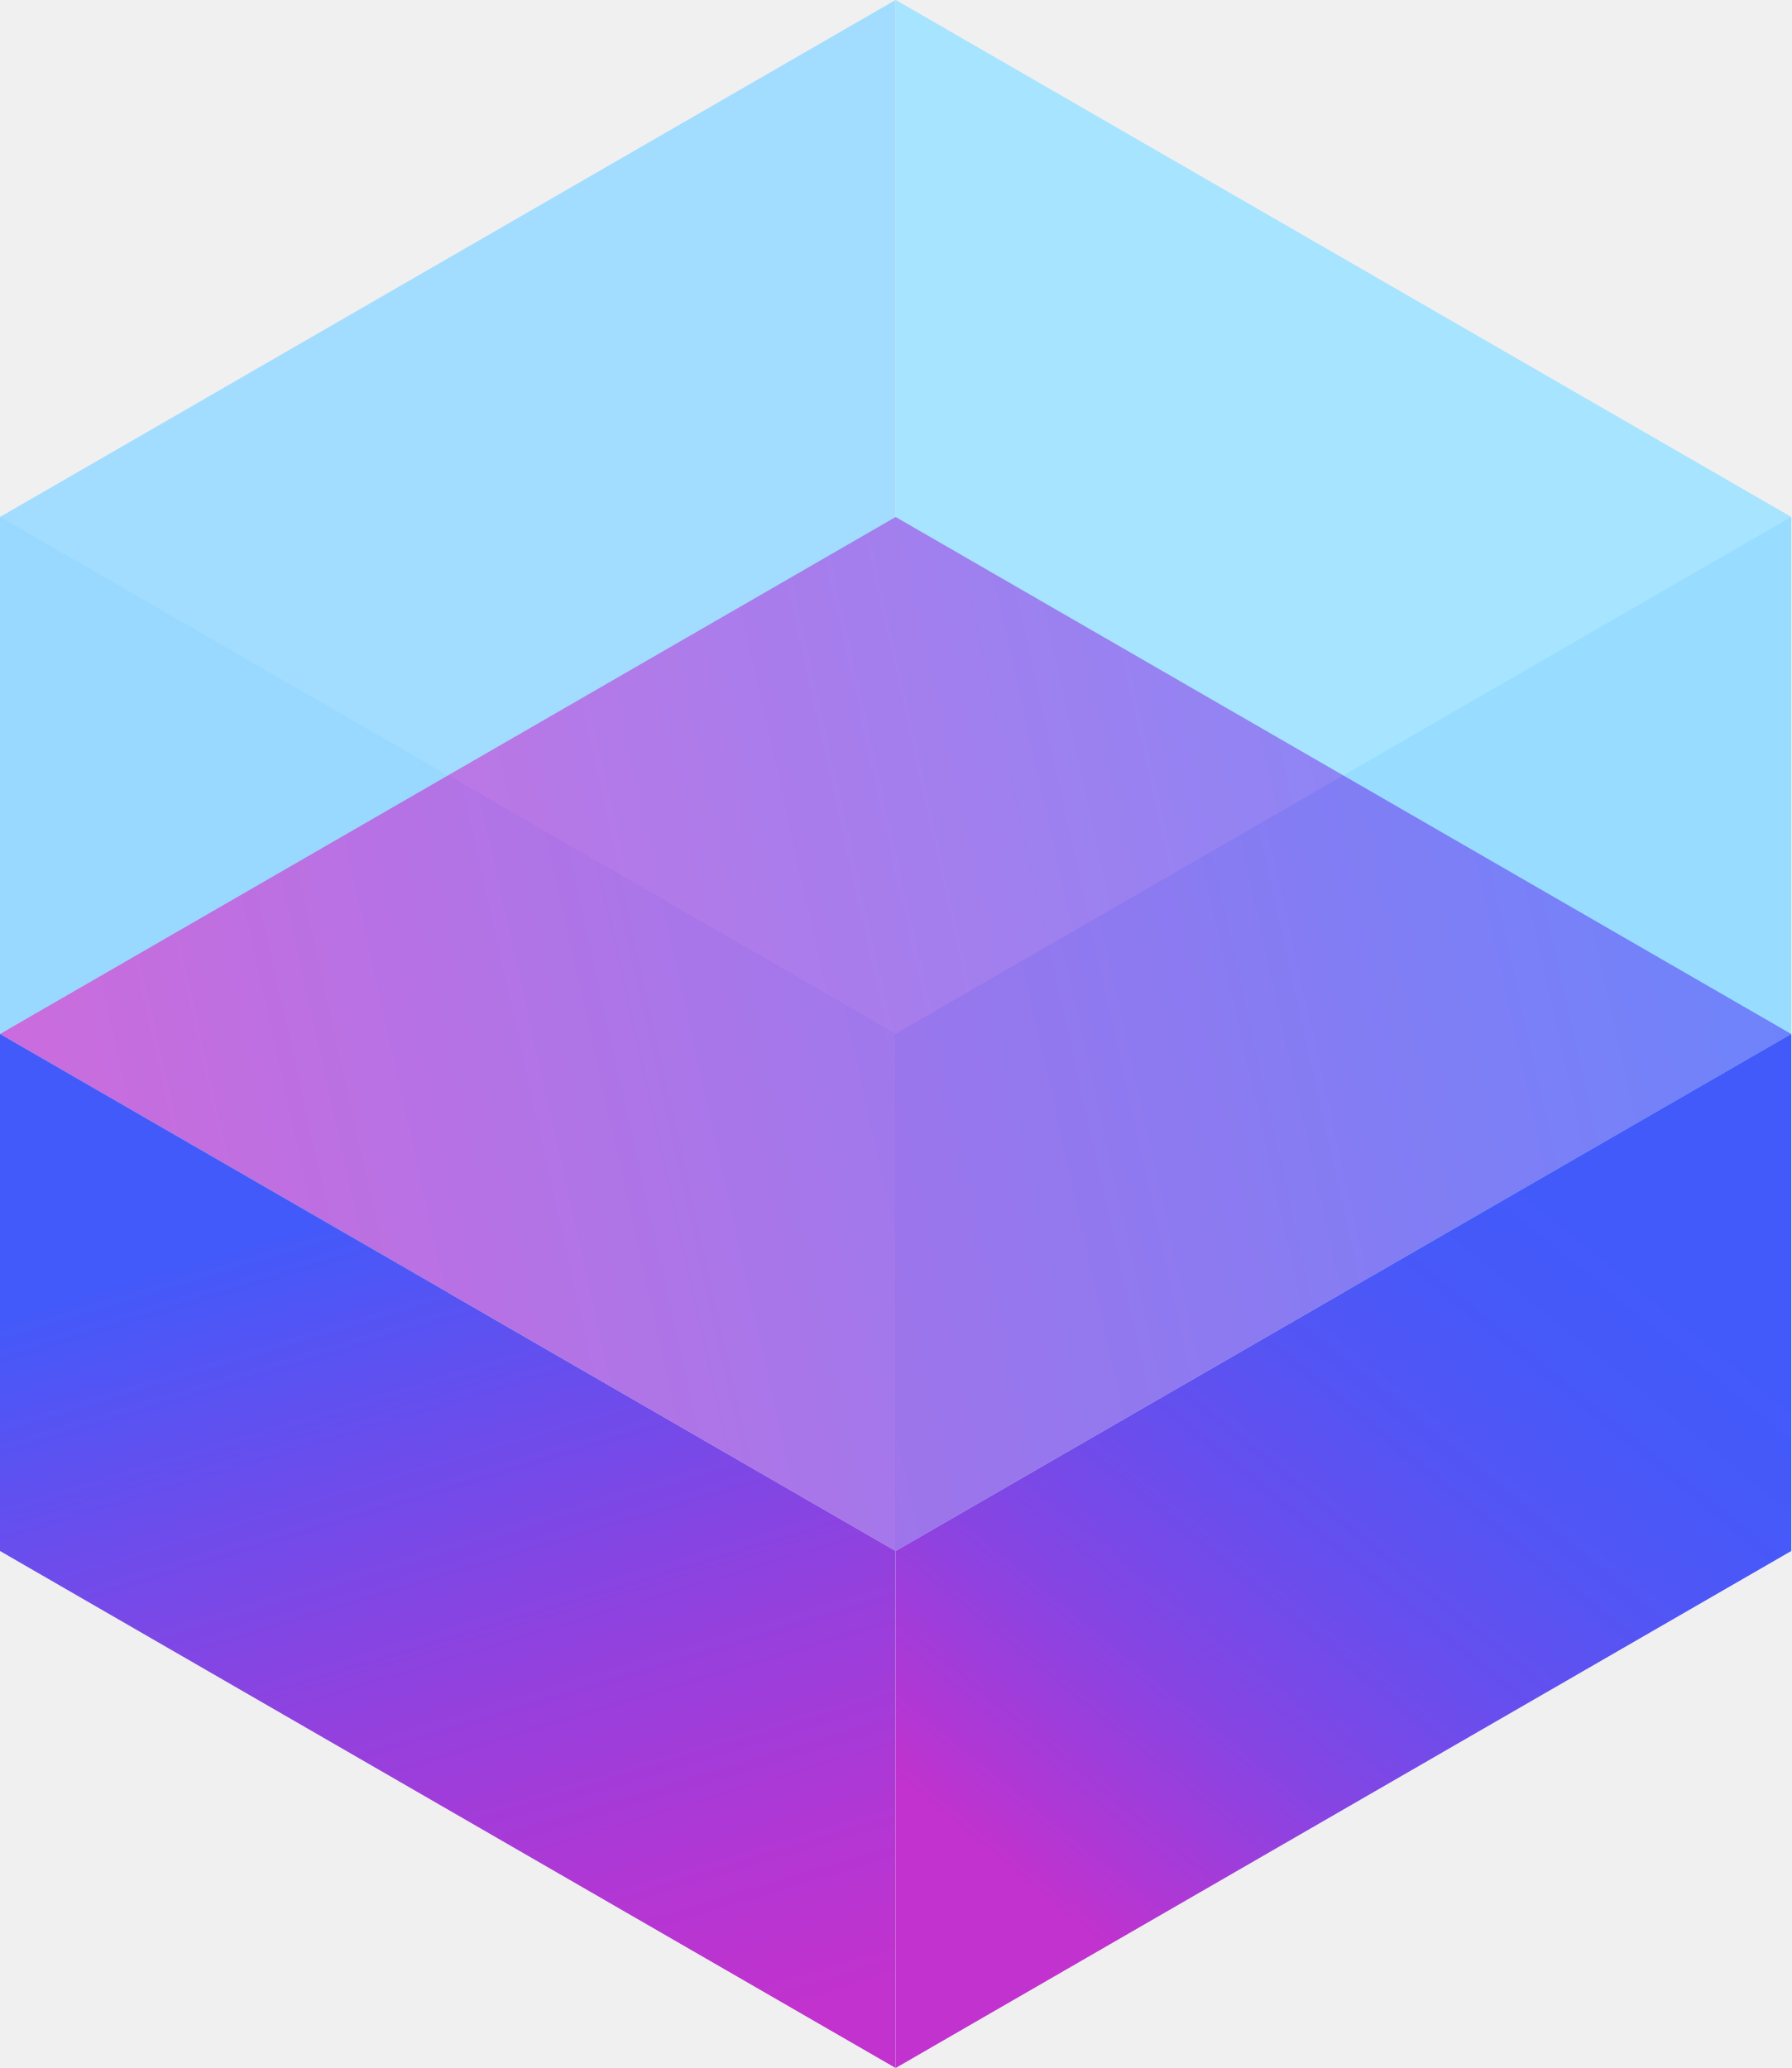
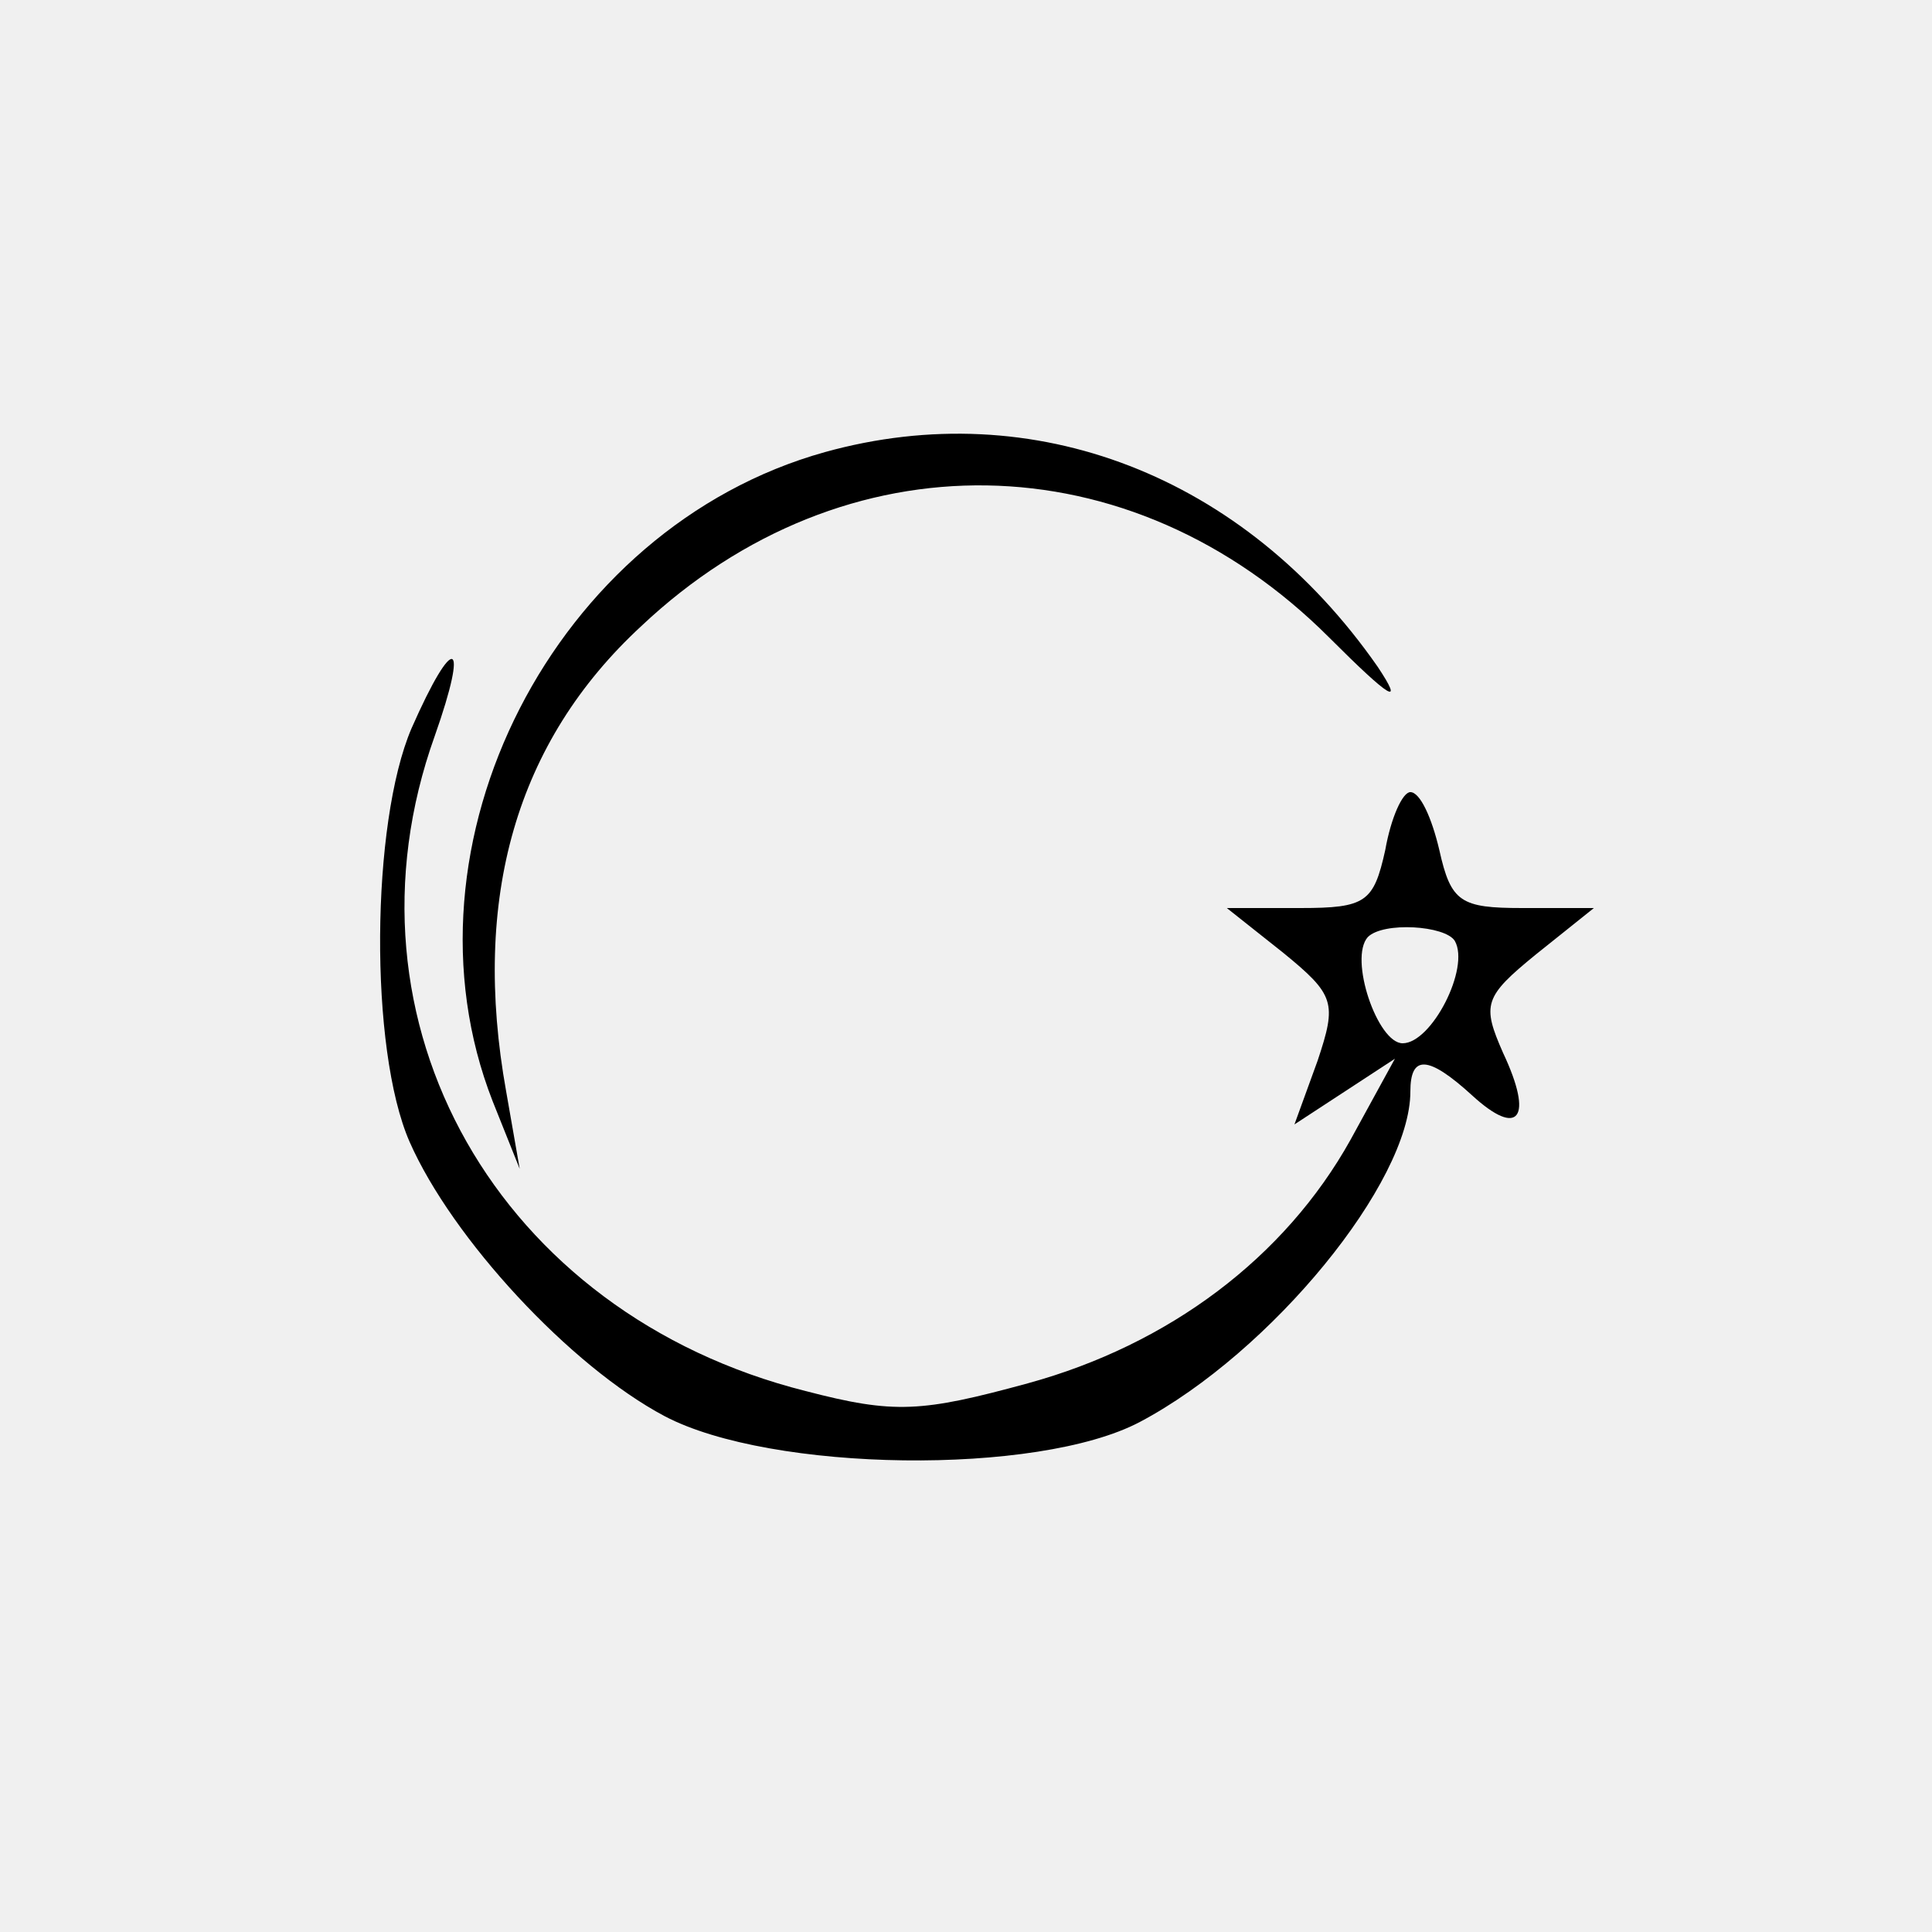
- <svg xmlns="http://www.w3.org/2000/svg" viewBox="0 0 745.2 860.48">
-   <defs>
-     <style>.cls-1{fill:#80d8ff;}.cls-2{fill:#7acfff;}.cls-3{fill:url(#linear-gradient);}.cls-4{fill:#e4f0fe;}.cls-4,.cls-6,.cls-8{opacity:0.3;}.cls-5{fill:url(#linear-gradient-2);}.cls-6{fill:#d0e6ff;}.cls-7{fill:url(#linear-gradient-3);}.cls-8{fill:#fff;}</style>
-     <linearGradient id="linear-gradient" x1="13.95" y1="510.41" x2="741.2" y2="347.85" gradientUnits="userSpaceOnUse">
-       <stop offset="0" stop-color="#c132ce" />
-       <stop offset="1" stop-color="#425afa" />
-     </linearGradient>
-     <linearGradient id="linear-gradient-2" x1="143.26" y1="502.2" x2="250.53" y2="859.03" gradientUnits="userSpaceOnUse">
-       <stop offset="0" stop-color="#425afa" />
-       <stop offset="0.16" stop-color="#5a52f2" />
-       <stop offset="0.55" stop-color="#9241de" />
-       <stop offset="0.84" stop-color="#b436d3" />
-       <stop offset="1" stop-color="#c132ce" />
-     </linearGradient>
-     <linearGradient id="linear-gradient-3" x1="438.57" y1="792.99" x2="676.22" y2="501.42" gradientUnits="userSpaceOnUse">
-       <stop offset="0" stop-color="#c132ce" />
-       <stop offset="0.1" stop-color="#ab39d6" />
-       <stop offset="0.28" stop-color="#8545e3" />
-       <stop offset="0.47" stop-color="#684eed" />
-       <stop offset="0.65" stop-color="#5355f4" />
-       <stop offset="0.83" stop-color="#4659f9" />
-       <stop offset="1" stop-color="#425afa" />
-     </linearGradient>
-   </defs>
-   <g id="Layer_2" data-name="Layer 2">
-     <g id="Layer_1-2" data-name="Layer 1">
-       <polygon class="cls-1" points="745.2 645.36 372.6 430.24 372.6 0 745.2 215.12 745.2 645.36" />
-       <polygon class="cls-2" points="0 645.36 372.6 430.24 372.6 0 0 215.12 0 645.36" />
-       <polygon class="cls-3" points="372.6 645.36 745.2 430.24 372.6 215.12 0 430.24 372.6 645.36" />
-       <polygon class="cls-4" points="372.6 860.48 0 645.36 0 215.12 372.6 430.24 372.6 860.48" />
-       <polygon class="cls-5" points="0 645.36 372.6 860.48 372.6 860.48 372.6 645.36 0 430.24 0 645.36" />
-       <polygon class="cls-6" points="372.6 860.48 745.2 645.36 745.2 215.12 372.6 430.24 372.6 860.48" />
-       <polygon class="cls-7" points="745.2 645.36 372.6 860.48 372.6 860.48 372.6 645.36 745.2 430.24 745.2 645.36" />
-       <polygon class="cls-8" points="372.6 430.24 745.2 215.12 372.6 0 0 215.12 372.6 430.24" />
-     </g>
+ <svg xmlns="http://www.w3.org/2000/svg" version="1.0" width="100pt" height="100pt" viewBox="0 0 100 100" preserveAspectRatio="xMidYMid meet">
+   <g transform="translate(0,100) scale(0.1,-0.1)" fill="#000000" stroke="none">
+     <path d="M427 766 c-140 -39 -224 -203 -172 -336 l14 -35 -7 40 c-18 100 5 181 70 241 105 99 253 97 356 -6 32 -32 39 -36 25 -15 -69 99 -178 141 -286 111z" />
+     <path d="M213 623 c-21 -49 -22 -166 -1 -214 22 -50 83 -116 132 -142 55 -29 193 -31 246 -3 68 36 140 124 140 171 0 19 9 19 32 -2 24 -22 32 -12 16 22 -11 25 -10 29 17 51 l30 24 -37 0 c-32 0 -37 3 -43 30 -4 17 -10 30 -15 30 -4 0 -10 -13 -13 -30 -6 -27 -10 -30 -44 -30 l-38 0 29 -23 c27 -22 28 -26 18 -56 l-12 -33 26 17 26 17 -23 -42 c-34 -61 -94 -106 -167 -126 -55 -15 -69 -16 -115 -4 -159 40 -245 191 -192 339 18 51 10 54 -12 4z m540 -110 c8 -14 -12 -53 -27 -53 -13 0 -28 44 -18 55 8 8 40 6 45 -2z" />
  </g>
</svg>
